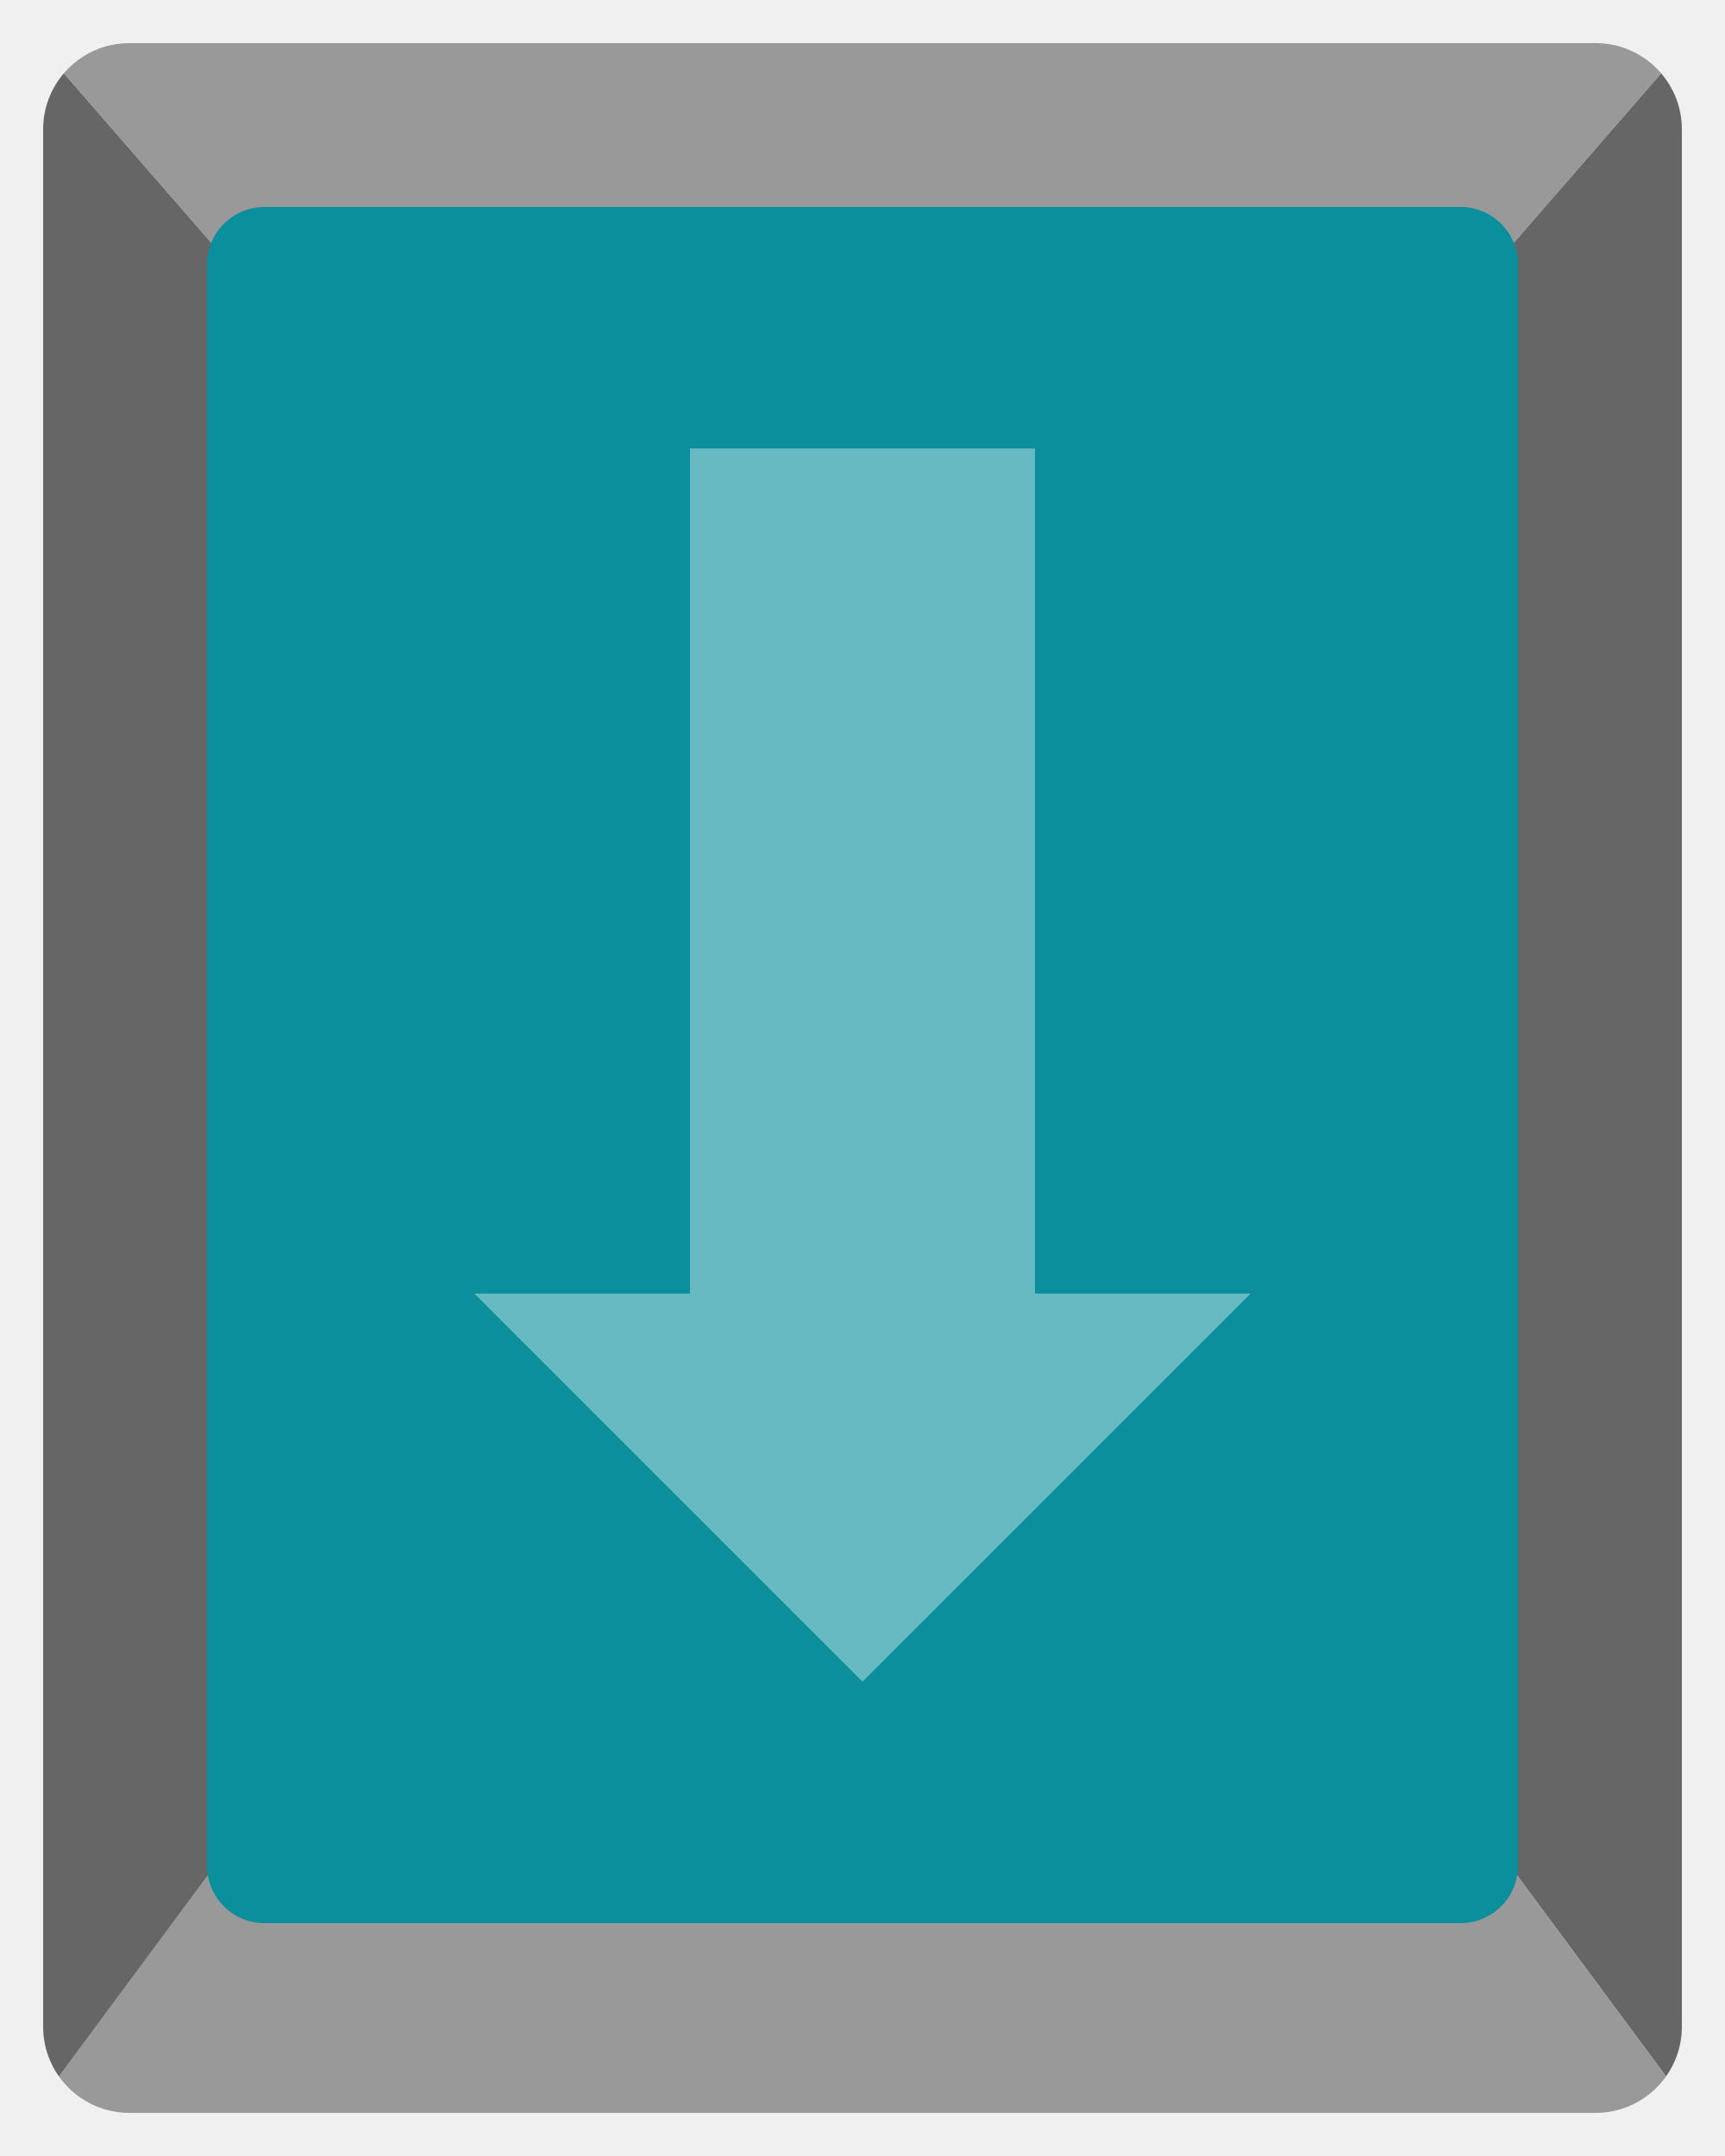
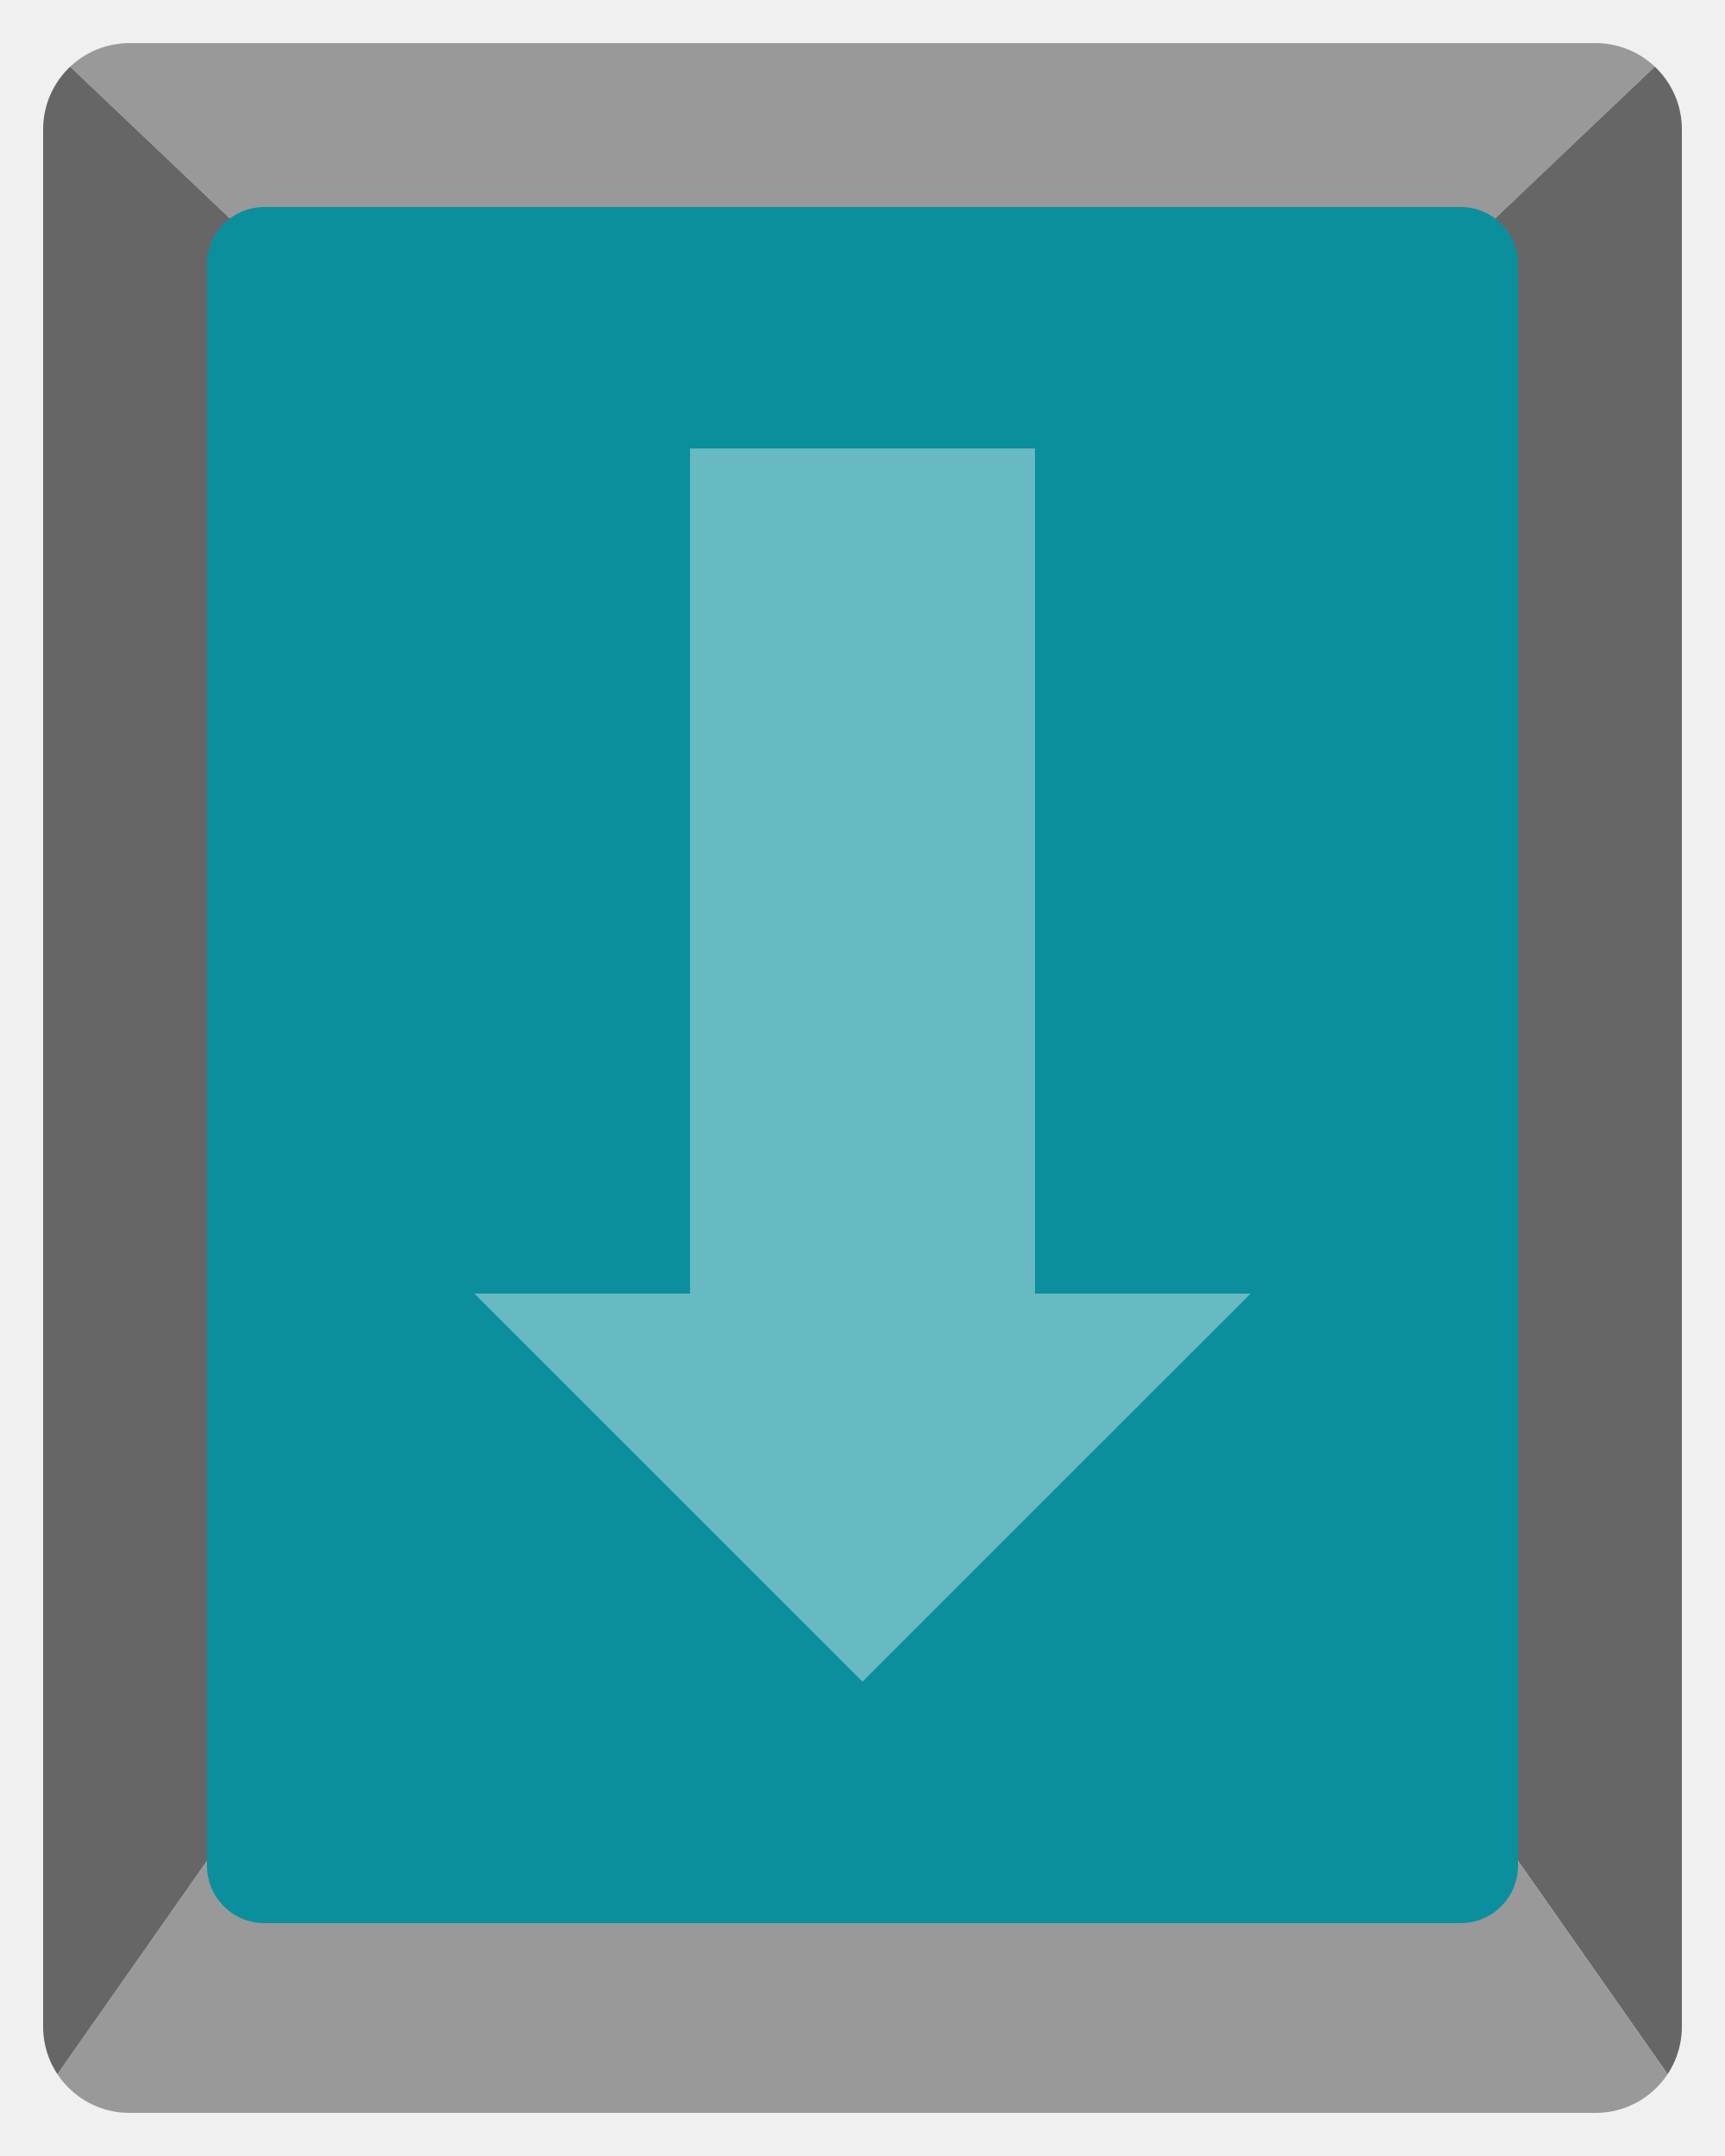
<svg xmlns="http://www.w3.org/2000/svg" version="1.1" width="20px" height="25px" viewBox="0 0 20 25">
  <defs>
    <clipPath id="clip0">
-       <path clip-rule="evenodd" d="M 0 0 L 10 11.5 L 20 0 Z " />
+       <path clip-rule="evenodd" d="M 0 0 L 4.203 3.995 L 15.796 3.995 L 20 0 Z " />
    </clipPath>
    <clipPath id="clip1">
-       <path clip-rule="evenodd" d="M 20 0 L 10 11.5 L 20 25 Z " />
+       <path clip-rule="evenodd" d="M 20 0 L 15.796 3.995 L 15.796 19.005 L 20 25 Z " />
    </clipPath>
    <clipPath id="clip2">
-       <path clip-rule="evenodd" d="M 20 25 L 10 11.5 L 0 25 Z " />
+       <path clip-rule="evenodd" d="M 20 25 L 15.796 19.005 L 4.203 19.005 L 0 25 Z " />
    </clipPath>
    <clipPath id="clip3">
-       <path clip-rule="evenodd" d="M 0 25 L 10 11.5 L 0 0 Z " />
+       <path clip-rule="evenodd" d="M 0 25 L 4.203 19.005 L 4.203 3.995 L 0 0 Z " />
    </clipPath>
  </defs>
  <path fill="none" stroke-width="0.1" stroke="#FFFFFF" d="M 0.9 1 L 19.1 1 " />
  <path stroke="none" fill-rule="evenodd" fill="#999999" clip-path="url(#clip0)" d="M 0.5 1.5 L 0.5 1.5 C 0.5 0.948 0.948 0.5 1.5 0.5 L 18.5 0.5 C 19.052 0.5 19.5 0.948 19.5 1.5 C 19.5 1.5 19.5 1.5 19.5 1.5 L 19.5 23.5 C 19.5 24.052 19.052 24.5 18.5 24.5 L 1.5 24.5 C 0.948 24.5 0.5 24.052 0.5 23.5 Z " />
  <path stroke="none" fill-rule="evenodd" fill="#666666" clip-path="url(#clip1)" d="M 0.5 1.5 L 0.5 1.5 C 0.5 0.948 0.948 0.5 1.5 0.5 L 18.5 0.5 C 19.052 0.5 19.5 0.948 19.5 1.5 C 19.5 1.5 19.5 1.5 19.5 1.5 L 19.5 23.5 C 19.5 24.052 19.052 24.5 18.5 24.5 L 1.5 24.5 C 0.948 24.5 0.5 24.052 0.5 23.5 Z " />
  <path stroke="none" fill-rule="evenodd" fill="#999999" clip-path="url(#clip2)" d="M 0.5 1.5 L 0.5 1.5 C 0.5 0.948 0.948 0.5 1.5 0.5 L 18.5 0.5 C 19.052 0.5 19.5 0.948 19.5 1.5 C 19.5 1.5 19.5 1.5 19.5 1.5 L 19.5 23.5 C 19.5 24.052 19.052 24.5 18.5 24.5 L 1.5 24.5 C 0.948 24.5 0.5 24.052 0.5 23.5 Z " />
  <path stroke="none" fill-rule="evenodd" fill="#666666" clip-path="url(#clip3)" d="M 0.5 1.5 L 0.5 1.5 C 0.5 0.948 0.948 0.5 1.5 0.5 L 18.5 0.5 C 19.052 0.5 19.5 0.948 19.5 1.5 C 19.5 1.5 19.5 1.5 19.5 1.5 L 19.5 23.5 C 19.5 24.052 19.052 24.5 18.5 24.5 L 1.5 24.5 C 0.948 24.5 0.5 24.052 0.5 23.5 Z " />
  <path stroke="none" fill-rule="evenodd" fill="#0B8F9D" d="M 2.4 3.067 L 2.4 3.067 C 2.4 2.698 2.698 2.4 3.067 2.4 L 16.933 2.4 C 17.302 2.4 17.6 2.698 17.6 3.067 C 17.6 3.067 17.6 3.067 17.6 3.067 L 17.6 21.633 C 17.6 22.002 17.302 22.3 16.933 22.3 L 3.067 22.3 C 2.698 22.3 2.4 22.002 2.4 21.633 C 2.4 21.633 2.4 21.633 2.4 21.633 Z " />
  <path stroke="none" fill-rule="evenodd" fill="#FFFFFF" fill-opacity="0.376" d="M 8 5.2 L 12 5.2 L 12 15 L 14.5 15 L 10 19.5 L 5.5 15 L 8 15 Z " />
</svg>
